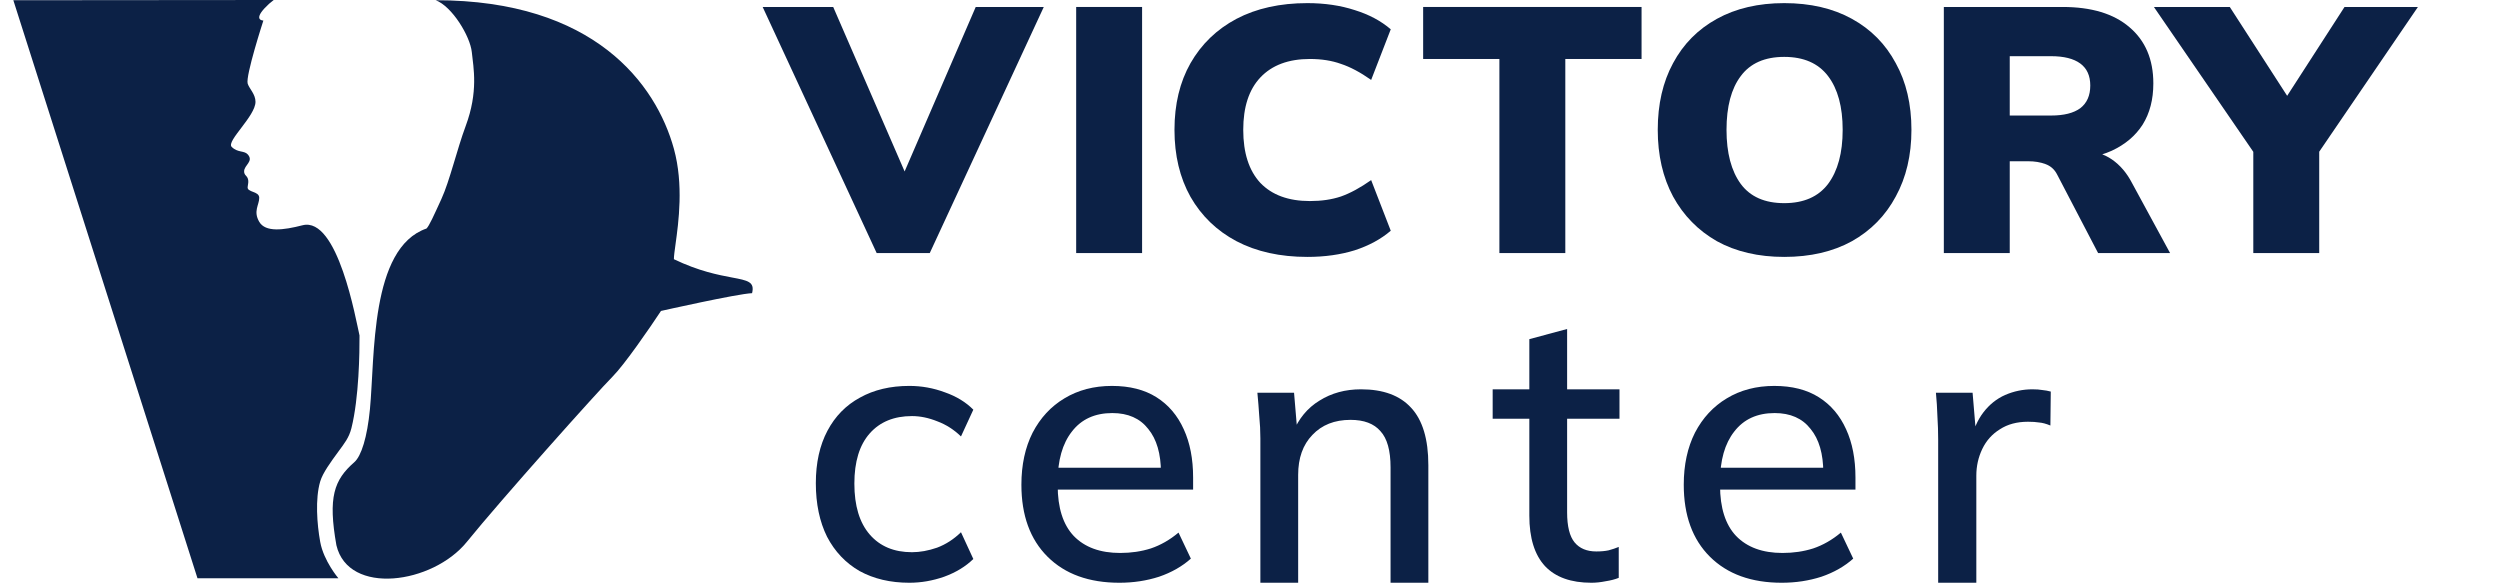
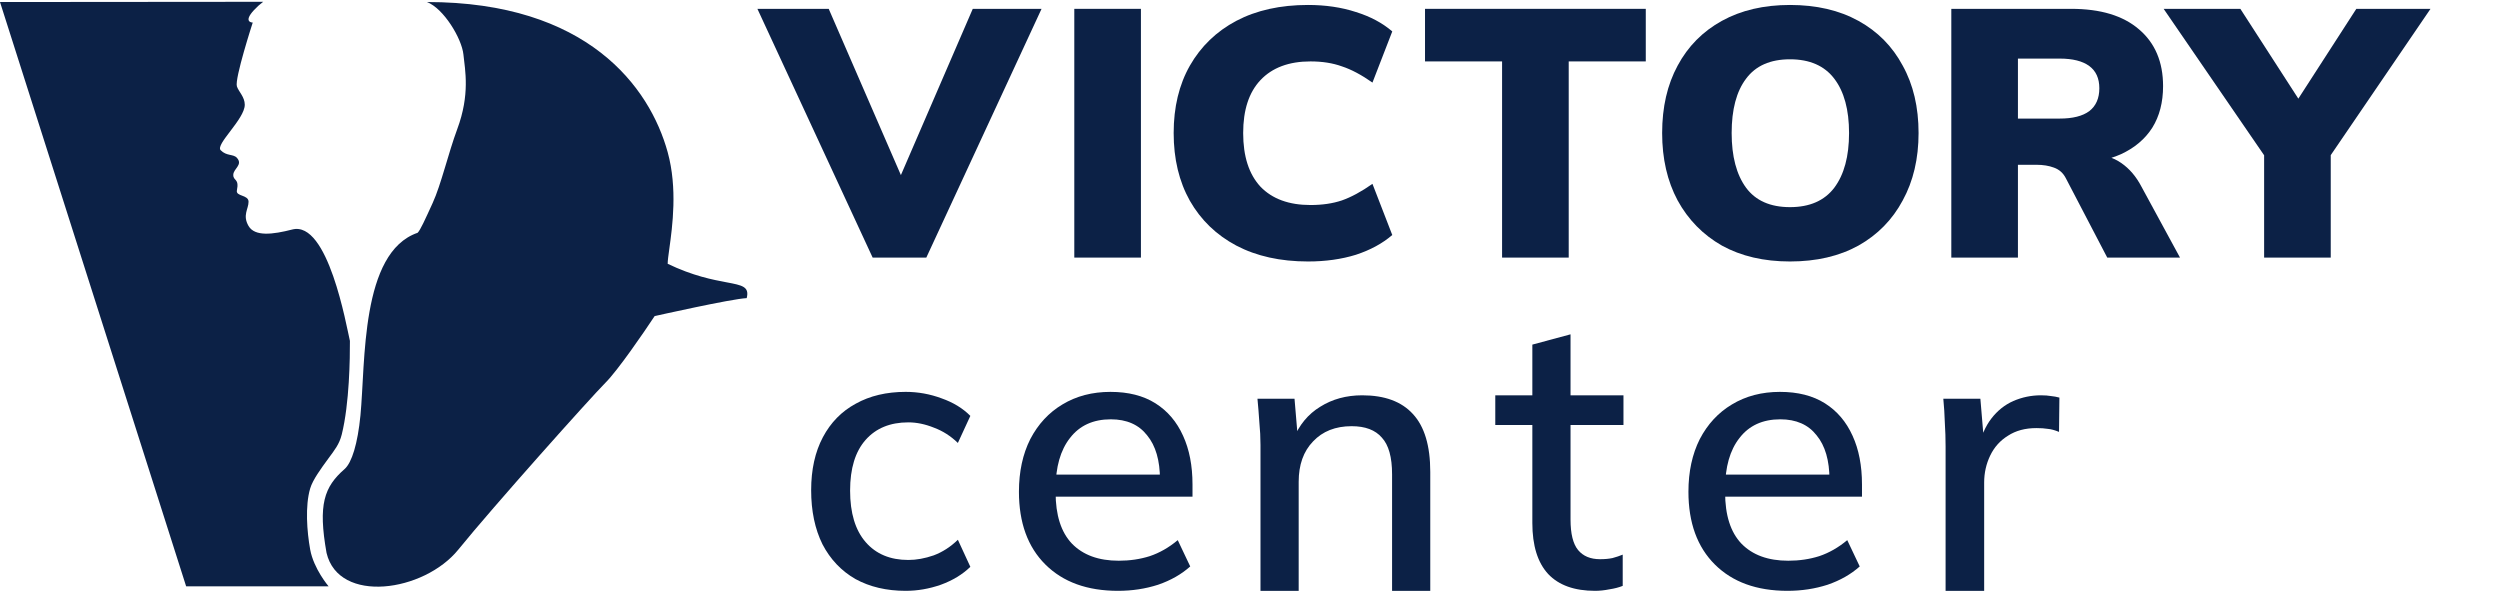
- <svg xmlns="http://www.w3.org/2000/svg" width="180" height="42" viewBox="0 0 318 75" fill="none">
+ <svg xmlns="http://www.w3.org/2000/svg" width="118" height="28" viewBox="0 0 318 75" fill="none">
  <path d="M111.001 32.537L96.342 0.896H105.412L115.857 24.952H113.337L123.736 0.896H132.486L117.827 32.537H111.001Z" fill="#0C2146" />
  <path d="M136.651 32.537V0.896H145.126V32.537H136.651Z" fill="#0C2146" />
  <path d="M166.377 33.031C162.865 33.031 159.826 32.357 157.261 31.011C154.726 29.665 152.756 27.765 151.352 25.311C149.977 22.858 149.29 19.985 149.29 16.694C149.29 13.402 149.977 10.545 151.352 8.121C152.756 5.668 154.726 3.768 157.261 2.422C159.826 1.075 162.865 0.402 166.377 0.402C168.607 0.402 170.638 0.701 172.47 1.3C174.302 1.868 175.845 2.691 177.097 3.768L174.577 10.276C173.172 9.288 171.875 8.6 170.683 8.211C169.523 7.792 168.194 7.583 166.698 7.583C163.949 7.583 161.827 8.376 160.33 9.962C158.864 11.518 158.131 13.762 158.131 16.694C158.131 19.656 158.864 21.93 160.33 23.516C161.827 25.072 163.949 25.85 166.698 25.85C168.194 25.85 169.523 25.655 170.683 25.266C171.875 24.847 173.172 24.144 174.577 23.157L177.097 29.665C175.845 30.742 174.302 31.579 172.47 32.178C170.638 32.746 168.607 33.031 166.377 33.031Z" fill="#0C2146" />
  <path d="M191.065 32.537V7.583H181.262V0.896H209.343V7.583H199.54V32.537H191.065Z" fill="#0C2146" />
  <path d="M211.425 16.694C211.425 13.402 212.081 10.545 213.395 8.121C214.708 5.668 216.586 3.768 219.029 2.422C221.473 1.075 224.359 0.402 227.687 0.402C231.047 0.402 233.948 1.075 236.391 2.422C238.835 3.768 240.713 5.668 242.026 8.121C243.37 10.545 244.042 13.402 244.042 16.694C244.042 19.955 243.37 22.813 242.026 25.266C240.713 27.72 238.835 29.635 236.391 31.011C233.948 32.357 231.047 33.031 227.687 33.031C224.359 33.031 221.473 32.357 219.029 31.011C216.617 29.635 214.738 27.72 213.395 25.266C212.081 22.813 211.425 19.955 211.425 16.694ZM220.266 16.694C220.266 19.656 220.877 21.975 222.099 23.65C223.32 25.296 225.183 26.119 227.687 26.119C230.192 26.119 232.07 25.296 233.322 23.65C234.574 21.975 235.2 19.656 235.2 16.694C235.2 13.732 234.574 11.428 233.322 9.782C232.07 8.136 230.192 7.314 227.687 7.314C225.183 7.314 223.32 8.136 222.099 9.782C220.877 11.398 220.266 13.702 220.266 16.694Z" fill="#0C2146" />
  <path d="M248.207 32.537V0.896H263.461C267.187 0.896 270.058 1.763 272.074 3.499C274.12 5.234 275.143 7.643 275.143 10.725C275.143 12.789 274.685 14.555 273.769 16.021C272.853 17.457 271.524 18.579 269.783 19.387C268.042 20.165 265.966 20.554 263.553 20.554L263.965 19.432H266.256C267.6 19.432 268.791 19.791 269.829 20.509C270.867 21.227 271.723 22.229 272.394 23.516L277.296 32.537H268.042L262.774 22.439C262.438 21.78 261.934 21.332 261.262 21.092C260.621 20.853 259.888 20.733 259.064 20.733H256.681V32.537H248.207ZM256.681 14.854H261.995C263.645 14.854 264.897 14.54 265.752 13.911C266.607 13.253 267.035 12.28 267.035 10.994C267.035 9.737 266.607 8.795 265.752 8.166C264.897 7.538 263.645 7.224 261.995 7.224H256.681V14.854Z" fill="#0C2146" />
  <path d="M287.996 32.537V17.412L289.691 21.99L275.215 0.896H284.973L293.173 13.597H291.524L299.724 0.896H309.161L294.776 21.99L296.471 17.412V32.537H287.996Z" fill="#0C2146" />
  <path d="M54.304 0.029C74.692 0.029 82.633 10.798 84.929 19.129C86.198 23.734 85.526 28.597 85.14 31.395C85.021 32.257 84.929 32.923 84.929 33.326C88.158 34.879 90.686 35.355 92.409 35.68C94.432 36.061 95.345 36.233 94.981 37.693C93.051 37.778 83.347 39.961 83.27 39.978C81.838 42.148 78.585 46.877 77.034 48.433C75.096 50.377 62.685 64.265 58.303 69.676C53.921 75.086 43.079 76.629 41.537 70.103C40.443 63.932 41.225 61.711 43.837 59.428C44.75 58.63 45.501 56.202 45.85 52.599C46.498 45.897 45.85 31.88 53.121 29.382C53.474 29.033 54.04 27.763 55.034 25.594C56.111 23.245 57.023 19.261 58.163 16.192C59.801 11.784 59.16 8.71 58.946 6.688C58.732 4.665 56.428 0.83 54.304 0.029ZM33.477 0C33.082 0.295 32.694 0.638 32.319 1.041C30.839 2.635 32.144 2.642 32.148 2.642C32.132 2.691 29.823 9.809 30.133 10.76C30.349 11.422 31.136 12.105 31.135 13.091C31.133 14.932 27.359 18.148 28.07 18.879C28.825 19.653 29.673 19.336 30.133 19.846C30.945 20.746 29.673 21.224 29.673 22.023C29.673 22.82 30.453 22.436 30.133 23.996C29.972 24.778 31.616 24.524 31.616 25.436C31.616 26.349 30.818 27.148 31.616 28.517C32.415 29.886 34.705 29.601 37.176 28.964C41.733 27.79 44.062 41.24 44.509 43.135C44.519 45.286 44.451 51.095 43.472 55.035C43.16 56.29 42.551 57.024 41.797 58.053C40.817 59.39 39.781 60.804 39.456 61.899C38.795 64.129 39.043 67.395 39.456 69.676C39.898 72.115 41.777 74.329 41.797 74.352H23.677L0 0.029L33.477 0Z" fill="#0C2146" />
  <path d="M115.203 74.925C112.766 74.925 110.634 74.424 108.806 73.422C107.011 72.388 105.616 70.917 104.622 69.01C103.66 67.071 103.179 64.776 103.179 62.126C103.179 59.508 103.676 57.261 104.67 55.387C105.664 53.512 107.059 52.09 108.854 51.12C110.65 50.118 112.766 49.617 115.203 49.617C116.774 49.617 118.297 49.892 119.772 50.442C121.247 50.959 122.466 51.702 123.428 52.672L121.841 56.114C120.943 55.241 119.933 54.595 118.811 54.175C117.688 53.722 116.598 53.496 115.54 53.496C113.231 53.496 111.419 54.239 110.105 55.726C108.79 57.213 108.133 59.362 108.133 62.174C108.133 65.019 108.79 67.2 110.105 68.72C111.419 70.239 113.231 70.998 115.54 70.998C116.566 70.998 117.64 70.804 118.762 70.416C119.885 69.996 120.911 69.334 121.841 68.429L123.428 71.871C122.434 72.841 121.183 73.6 119.676 74.15C118.201 74.667 116.71 74.925 115.203 74.925Z" fill="#0C2146" />
  <path d="M142.211 74.925C138.299 74.925 135.22 73.81 132.976 71.58C130.731 69.35 129.609 66.263 129.609 62.32C129.609 59.767 130.09 57.536 131.052 55.629C132.046 53.722 133.409 52.252 135.14 51.218C136.904 50.151 138.94 49.618 141.249 49.618C143.525 49.618 145.433 50.102 146.972 51.072C148.511 52.042 149.682 53.415 150.483 55.193C151.285 56.938 151.686 59.007 151.686 61.399V62.95H133.409V60.138H148.367L147.549 60.769C147.549 58.344 147.004 56.47 145.914 55.145C144.856 53.787 143.317 53.108 141.297 53.108C139.052 53.108 137.321 53.9 136.102 55.484C134.884 57.035 134.274 59.185 134.274 61.932V62.417C134.274 65.294 134.964 67.459 136.343 68.914C137.753 70.368 139.742 71.095 142.307 71.095C143.718 71.095 145.032 70.901 146.251 70.513C147.501 70.093 148.688 69.415 149.81 68.477L151.397 71.823C150.275 72.825 148.912 73.6 147.309 74.15C145.706 74.667 144.006 74.925 142.211 74.925Z" fill="#0C2146" />
  <path d="M160.334 74.926V56.357C160.334 55.42 160.286 54.466 160.19 53.497C160.126 52.495 160.045 51.493 159.949 50.491H164.663L165.096 55.63H164.519C165.256 53.82 166.394 52.446 167.933 51.509C169.473 50.539 171.252 50.054 173.272 50.054C176.126 50.054 178.275 50.846 179.717 52.43C181.192 54.014 181.93 56.47 181.93 59.8V74.926H177.072V60.09C177.072 57.925 176.639 56.373 175.773 55.436C174.94 54.466 173.657 53.982 171.926 53.982C169.873 53.982 168.238 54.628 167.02 55.921C165.801 57.181 165.192 58.895 165.192 61.06V74.926H160.334Z" fill="#0C2146" />
  <path d="M202.898 74.925C200.269 74.925 198.281 74.214 196.934 72.792C195.587 71.338 194.914 69.172 194.914 66.295V53.835H190.2V50.054H194.914V43.606L199.772 42.297V50.054H206.505V53.835H199.772V65.859C199.772 67.669 200.092 68.962 200.734 69.738C201.375 70.513 202.305 70.901 203.523 70.901C204.133 70.901 204.662 70.853 205.111 70.756C205.592 70.626 206.024 70.481 206.409 70.32V74.295C205.928 74.489 205.367 74.634 204.726 74.731C204.084 74.861 203.475 74.925 202.898 74.925Z" fill="#0C2146" />
  <path d="M227.37 74.925C223.458 74.925 220.38 73.81 218.135 71.58C215.891 69.35 214.769 66.263 214.769 62.32C214.769 59.767 215.25 57.536 216.211 55.629C217.206 53.722 218.568 52.252 220.3 51.218C222.063 50.151 224.1 49.618 226.408 49.618C228.685 49.618 230.593 50.102 232.132 51.072C233.671 52.042 234.841 53.415 235.643 55.193C236.445 56.938 236.845 59.007 236.845 61.399V62.95H218.568V60.138H233.527L232.709 60.769C232.709 58.344 232.164 56.47 231.074 55.145C230.016 53.787 228.476 53.108 226.456 53.108C224.212 53.108 222.48 53.9 221.262 55.484C220.043 57.035 219.434 59.185 219.434 61.932V62.417C219.434 65.294 220.123 67.459 221.502 68.914C222.913 70.368 224.901 71.095 227.466 71.095C228.877 71.095 230.192 70.901 231.41 70.513C232.661 70.093 233.847 69.415 234.97 68.477L236.557 71.823C235.435 72.825 234.072 73.6 232.469 74.15C230.865 74.667 229.166 74.925 227.37 74.925Z" fill="#0C2146" />
  <path d="M247.479 74.926V56.551C247.479 55.549 247.447 54.547 247.383 53.545C247.351 52.511 247.287 51.493 247.19 50.491H251.904L252.433 56.794H251.664C251.984 55.275 252.529 54.014 253.299 53.012C254.068 52.01 254.998 51.267 256.089 50.782C257.211 50.297 258.381 50.054 259.6 50.054C260.113 50.054 260.546 50.087 260.898 50.151C261.251 50.184 261.604 50.248 261.956 50.345L261.908 54.709C261.363 54.483 260.882 54.353 260.465 54.321C260.081 54.256 259.6 54.224 259.023 54.224C257.612 54.224 256.409 54.547 255.415 55.194C254.421 55.808 253.668 56.648 253.155 57.715C252.642 58.781 252.385 59.929 252.385 61.157V74.926H247.479Z" fill="#0C2146" />
</svg>
